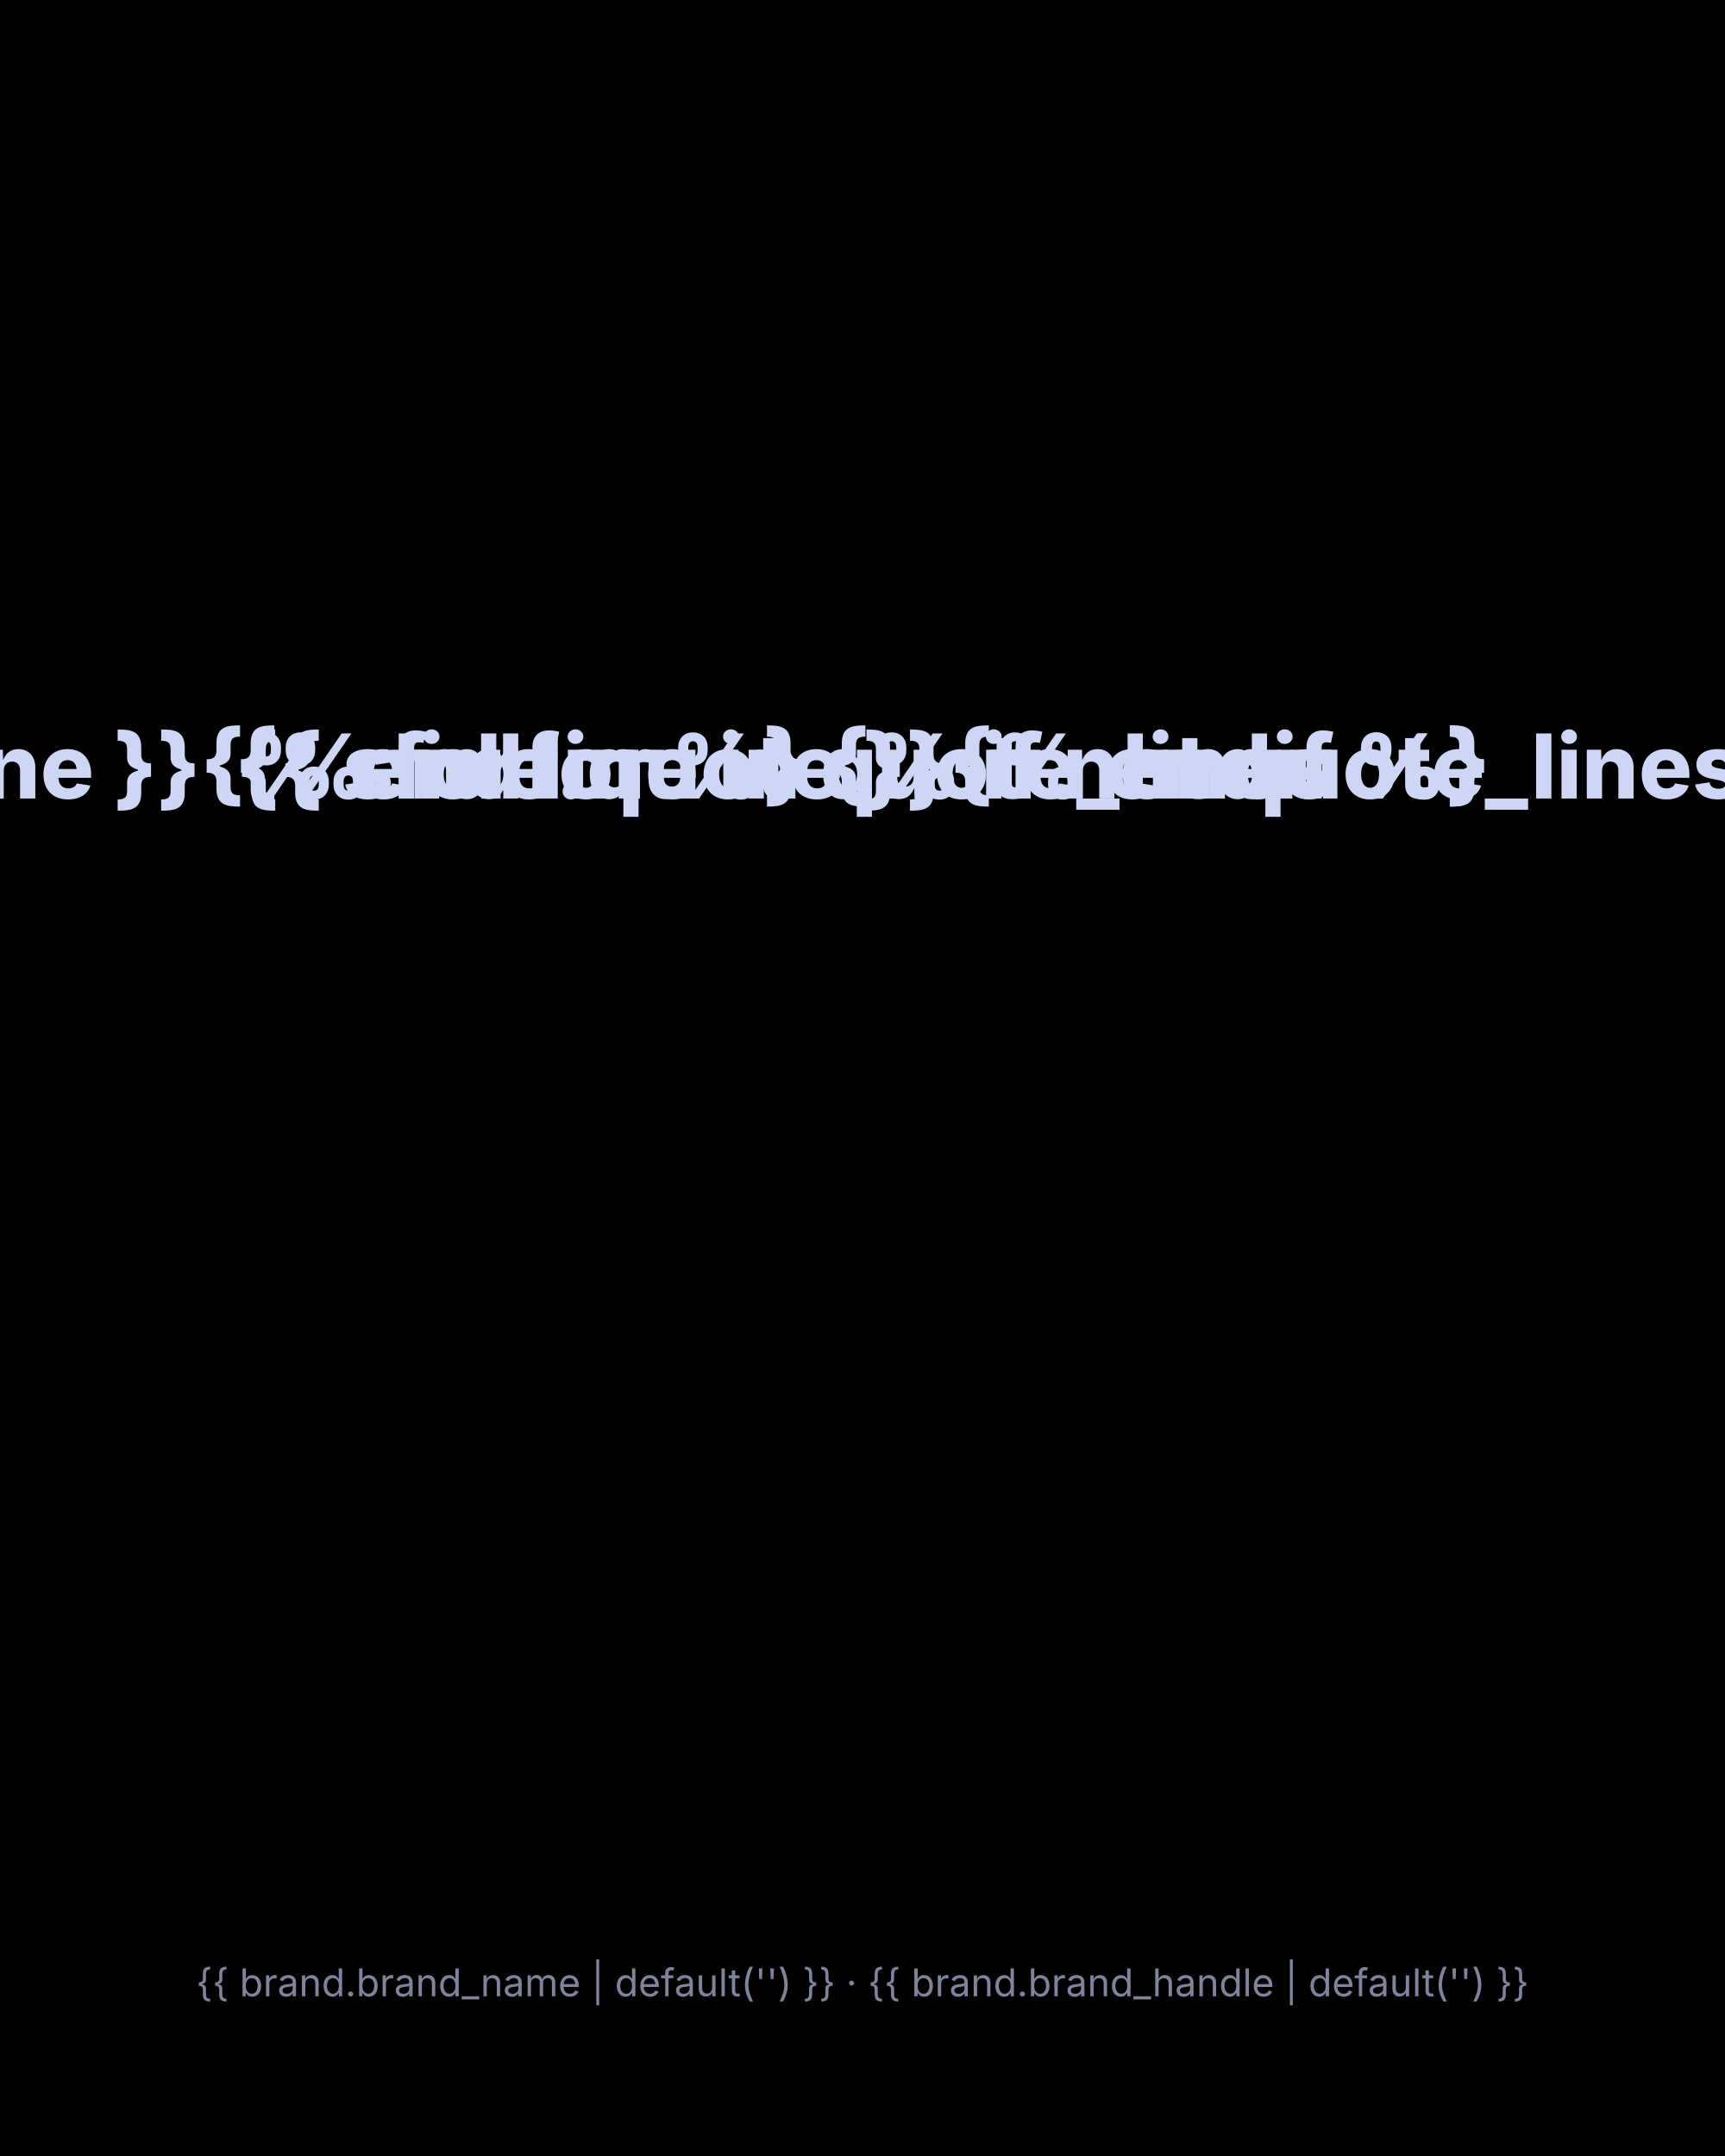
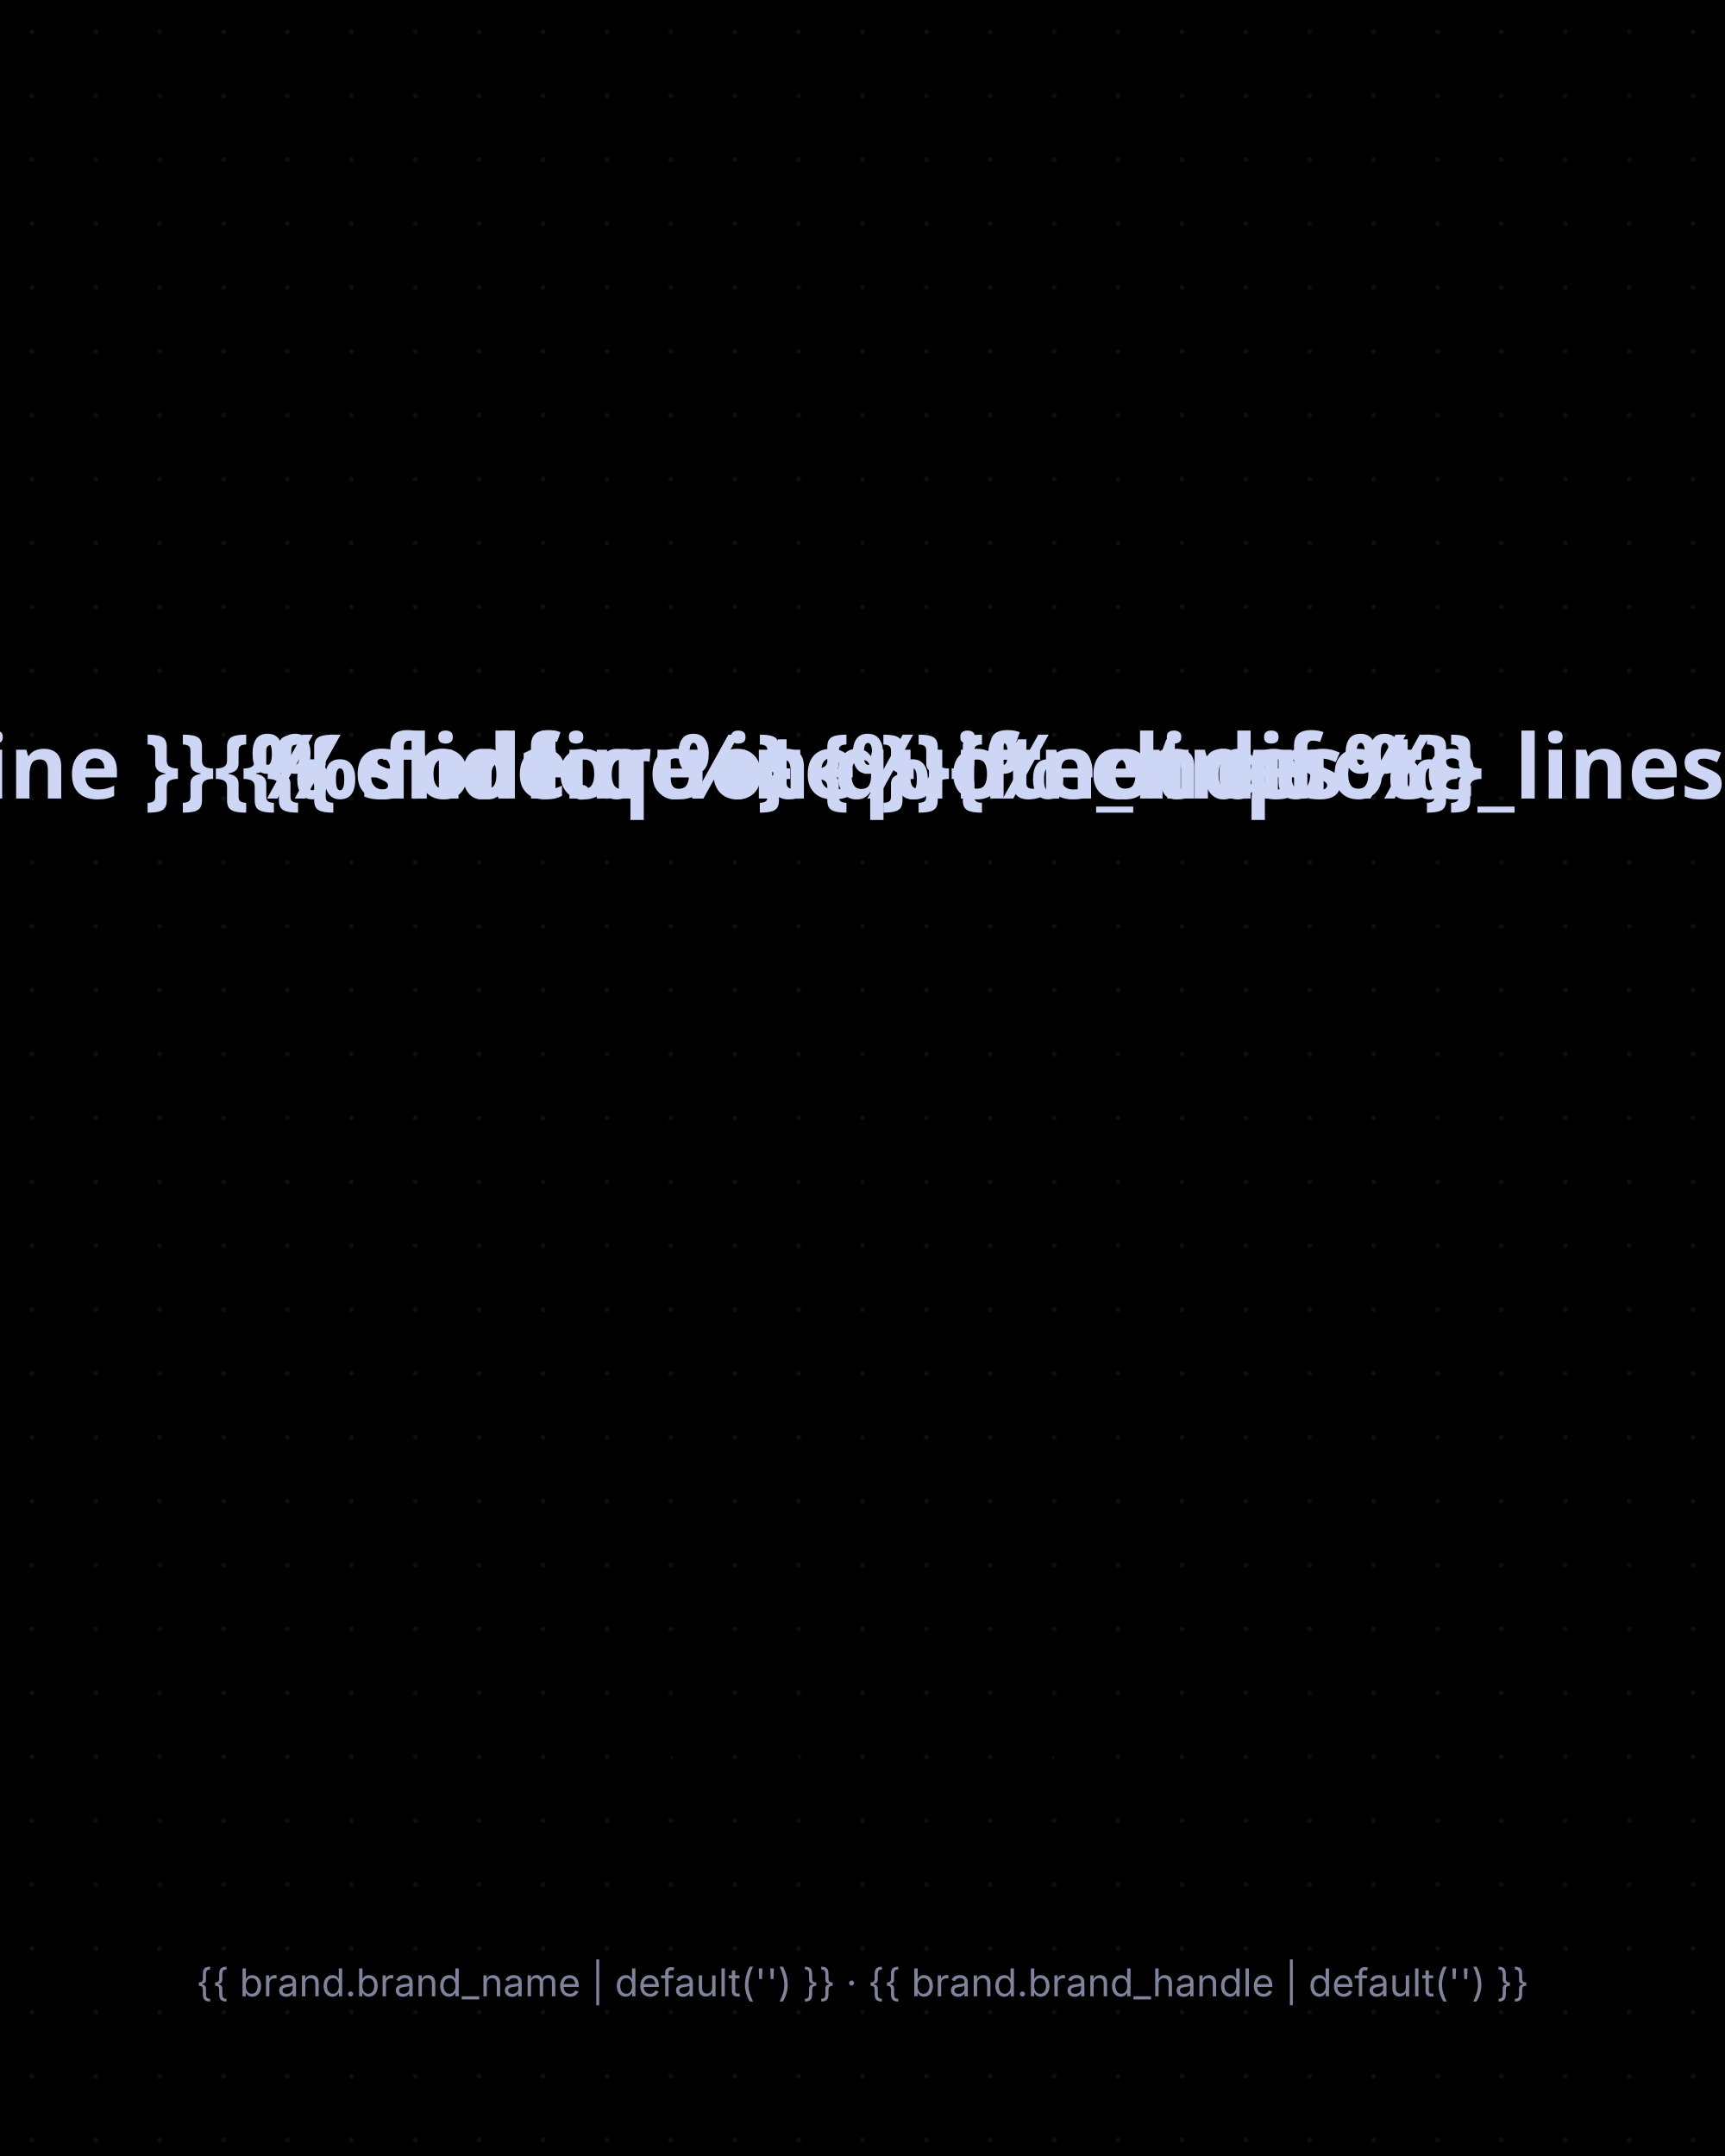
<svg xmlns="http://www.w3.org/2000/svg" width="1080" height="1350" viewBox="0 0 1080 1350">
  <defs>
    <linearGradient id="bg-grad" x1="0%" y1="0%" x2="100%" y2="100%">
      <stop offset="0%" stop-color="{{ brand.bg_color | default('#1e1e2e') }}" />
      <stop offset="100%" stop-color="{{ brand.bg_color_end | default('#11111b') }}" />
    </linearGradient>
    <linearGradient id="acc-grad" x1="0%" y1="0%" x2="0%" y2="100%">
      <stop offset="0%" stop-color="{{ brand.accent_color | default('#cba6f7') }}" />
      <stop offset="100%" stop-color="{{ brand.accent_color_end | default('#89b4fa') }}" />
    </linearGradient>
    <radialGradient id="glow" cx="75%" cy="25%" r="55%">
      <stop offset="0%" stop-color="{{ brand.accent_color | default('#cba6f7') }}" stop-opacity="0.07" />
      <stop offset="100%" stop-color="{{ brand.accent_color | default('#cba6f7') }}" stop-opacity="0" />
    </radialGradient>
+     <pattern id="dots" x="0" y="0" width="40" height="40" patternUnits="userSpaceOnUse">
+       <circle cx="20" cy="20" r="1.5" fill="#ffffff" opacity="0.06" />
+     </pattern>
  </defs>
  <rect width="1080" height="1350" fill="url(#bg-grad)" />
  <rect width="1080" height="1350" fill="url(#glow)" />
-   <text x="540" y="500" text-anchor="middle" font-family="Inter,sans-serif" font-size="56" font-weight="800" fill="#cdd6f4">
+   <rect width="1080" height="1350" fill="url(#dots)" />
+   <text x="540" y="500" text-anchor="middle" font-family="Space Grotesk,sans-serif" font-size="56" font-weight="800" fill="#cdd6f4">
    {% for line in quote_lines %}<tspan x="540" dy="{% if loop.first %}0{% else %}72{% endif %}">{{ line }}</tspan>{% endfor %}
    {% if not quote_lines %}<tspan x="540" dy="0">{{ slide.quote }}</tspan>{% endif %}
  </text>
  <rect x="440" y="1050" width="200" height="6" rx="3" fill="url(#acc-grad)" />
  <text x="540" y="1120" text-anchor="middle" font-family="Inter,sans-serif" font-size="32" font-weight="600" fill="{{ brand.accent_color | default('#cba6f7') }}">{{ slide.author }}</text>
  <text x="540" y="1250" text-anchor="middle" font-family="Inter,sans-serif" font-size="24" font-weight="400" fill="#7f849c">{{ brand.brand_name | default('') }} · {{ brand.brand_handle | default('') }}</text>
+   <circle cx="1000" cy="80" r="180" fill="{{ brand.accent_color | default('#cba6f7') }}" opacity="0.04" />
</svg>
